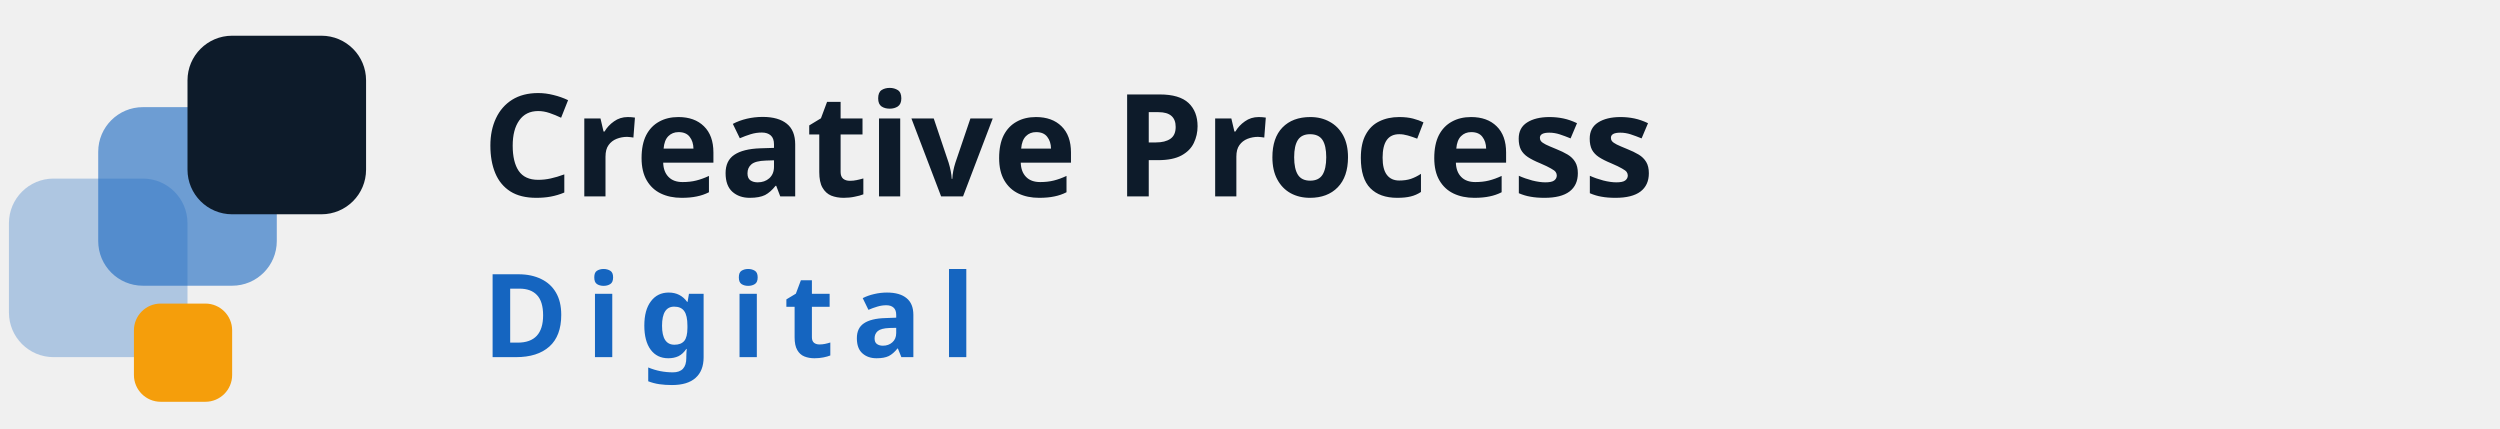
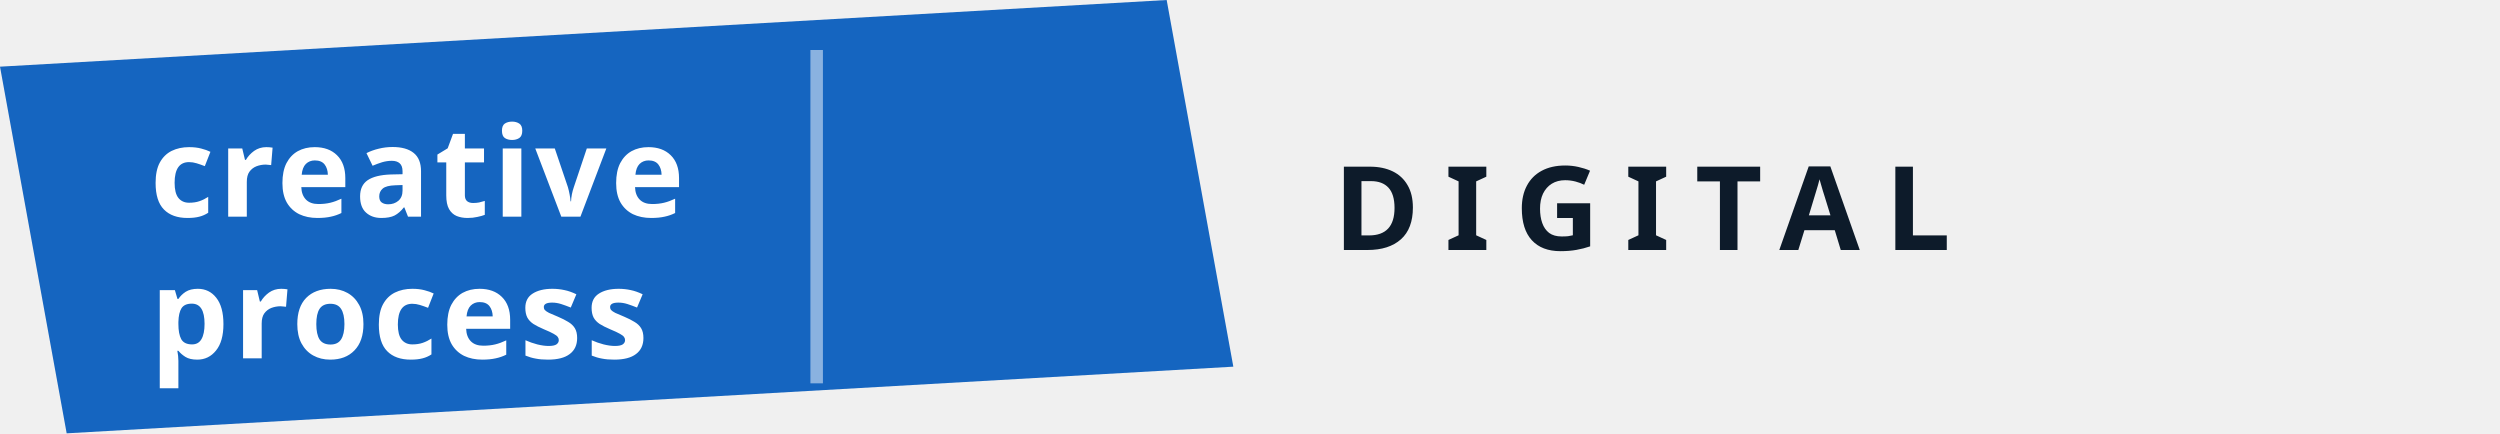
- <svg xmlns="http://www.w3.org/2000/svg" viewBox="0 0 280 48" fill="none">
-   <rect x="1" y="20" width="20" height="20" rx="5" fill="#1565C0" opacity="0.3" />
-   <rect x="11" y="12" width="20" height="20" rx="5" fill="#1565C0" opacity="0.6" />
-   <rect x="21" y="4" width="20" height="20" rx="5" fill="#0D1B2A" />
-   <rect x="15" y="34" width="11" height="11" rx="3" fill="#F59E0B" />
-   <text x="54" y="22" font-family="'Plus Jakarta Sans', system-ui, sans-serif" font-weight="800" font-size="16" fill="#0D1B2A">Creative Process</text>
-   <text x="54" y="40" font-family="'Plus Jakarta Sans', system-ui, sans-serif" font-weight="700" font-size="13" fill="#1565C0" letter-spacing="2">Digital</text>
+ <svg xmlns="http://www.w3.org/2000/svg" viewBox="0 0 300 52" fill="none">
+   <polygon points="8,52 0,8 140,0 148,44" fill="#1565C0" rx="2" />
+   <line x1="98" y1="6" x2="98" y2="46" stroke="white" stroke-width="1.5" opacity="0.5" />
+   <text x="18" y="26" font-family="'Plus Jakarta Sans', system-ui, sans-serif" font-weight="600" font-size="15" fill="white" letter-spacing="0.5">creative</text>
+   <text x="18" y="43" font-family="'Plus Jakarta Sans', system-ui, sans-serif" font-weight="600" font-size="15" fill="white" letter-spacing="0.5">process</text>
+   <text x="160" y="30" font-family="'Plus Jakarta Sans', system-ui, sans-serif" font-weight="700" font-size="14" fill="#0D1B2A" letter-spacing="3">DIGITAL</text>
</svg>
